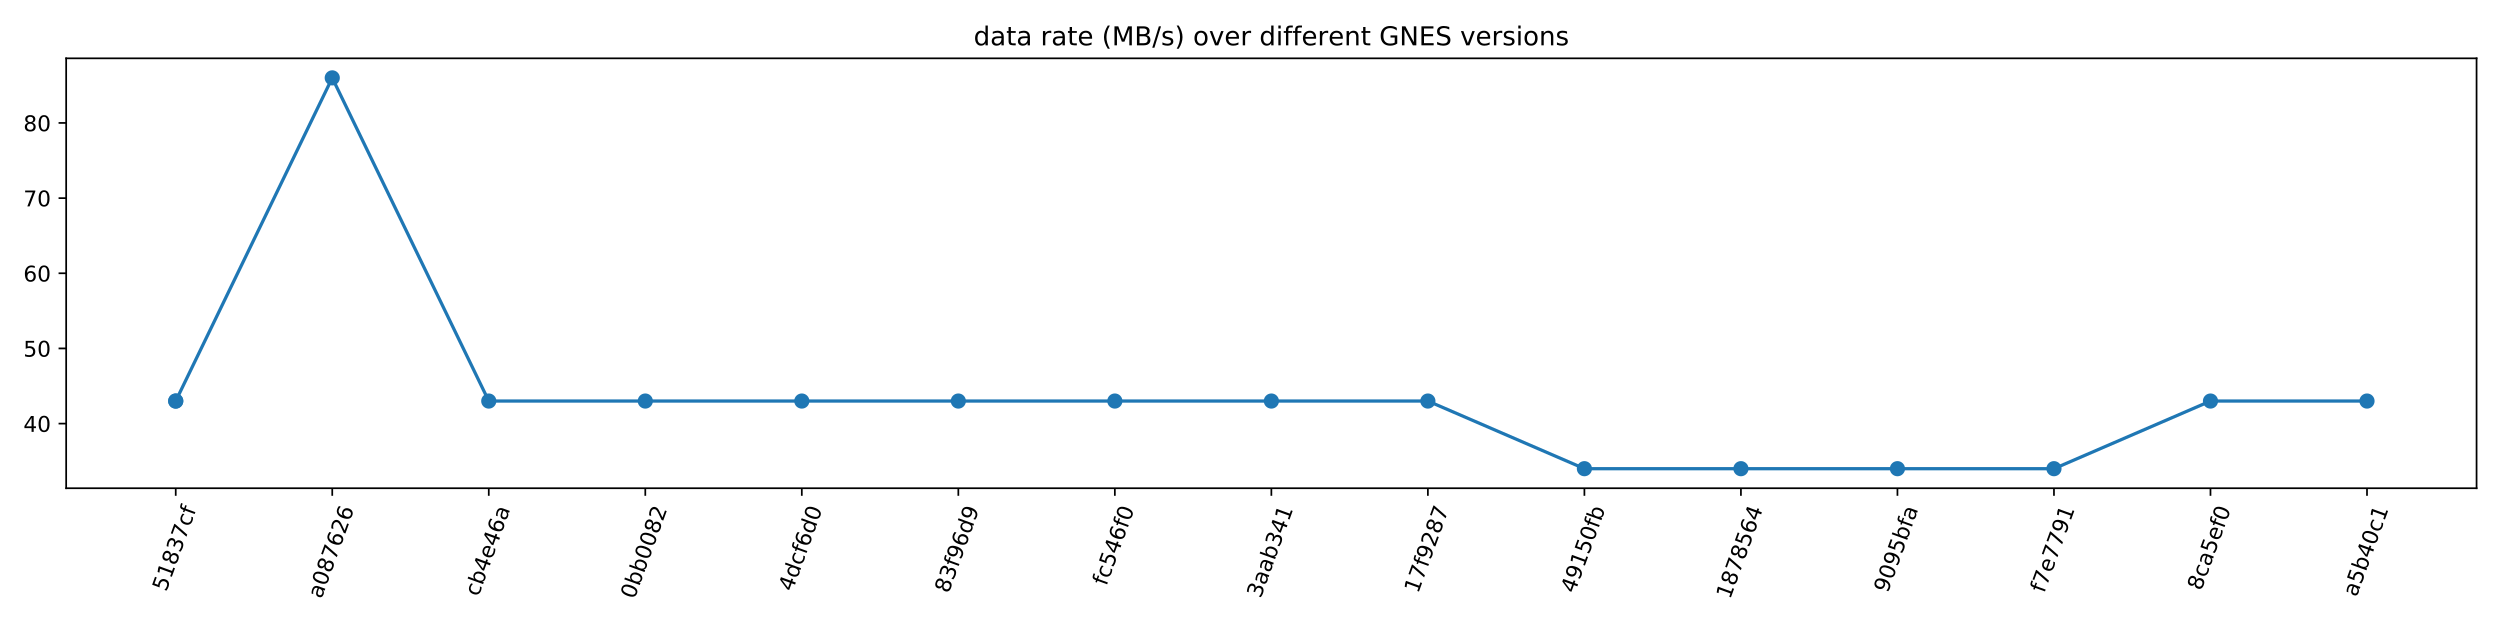
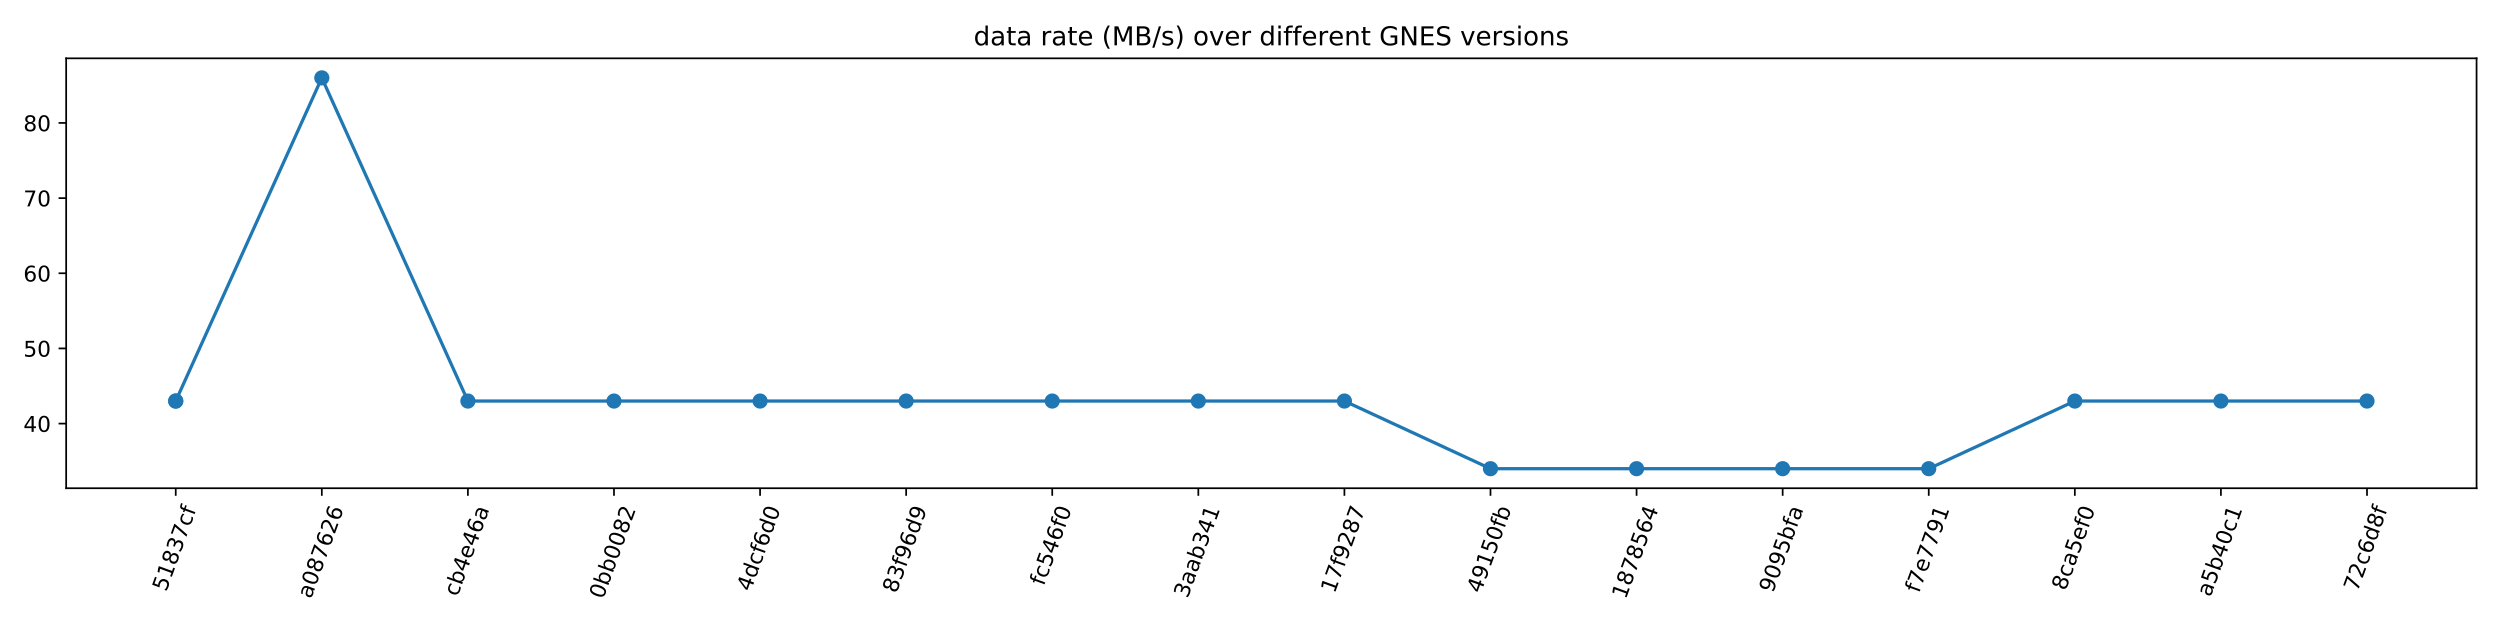
<svg xmlns="http://www.w3.org/2000/svg" xmlns:xlink="http://www.w3.org/1999/xlink" height="288pt" version="1.1" viewBox="0 0 1152 288" width="1152pt">
  <defs>
    <style type="text/css">
*{stroke-linecap:butt;stroke-linejoin:round;}
  </style>
  </defs>
  <g id="figure_1">
    <g id="patch_1">
      <path d="M 0 288  L 1152 288  L 1152 0  L 0 0  z " style="fill:#ffffff;" />
    </g>
    <g id="axes_1">
      <g id="patch_2">
        <path d="M 30.49 224.974  L 1141.2 224.974  L 1141.2 26.88  L 30.49 26.88  z " style="fill:#ffffff;" />
      </g>
      <g id="matplotlib.axis_1">
        <g id="xtick_1">
          <g id="line2d_1">
            <defs>
-               <path d="M 0 0  L 0 3.5  " id="m195bb16555" style="stroke:#000000;stroke-width:0.8;" />
-             </defs>
-             <g>
-               <use style="stroke:#000000;stroke-width:0.8;" x="80.977" xlink:href="#m195bb16555" y="224.974" />
+               <path d="M 0 0  L 0 3.5  " id="mb8c165f36a" style="stroke:#000000;stroke-width:0.8;" />
+             </defs>
+             <g>
+               <use style="stroke:#000000;stroke-width:0.8;" x="80.977" xlink:href="#mb8c165f36a" y="224.974" />
            </g>
          </g>
          <g id="text_1">
            <defs>
              <path d="M 10.797 72.906  L 49.516 72.906  L 49.516 64.594  L 19.828 64.594  L 19.828 46.734  Q 21.969 47.469 24.109 47.828  Q 26.266 48.188 28.422 48.188  Q 40.625 48.188 47.75 41.5  Q 54.891 34.812 54.891 23.391  Q 54.891 11.625 47.562 5.094  Q 40.234 -1.422 26.906 -1.422  Q 22.312 -1.422 17.547 -0.641  Q 12.797 0.141 7.719 1.703  L 7.719 11.625  Q 12.109 9.234 16.797 8.062  Q 21.484 6.891 26.703 6.891  Q 35.156 6.891 40.078 11.328  Q 45.016 15.766 45.016 23.391  Q 45.016 31 40.078 35.438  Q 35.156 39.891 26.703 39.891  Q 22.75 39.891 18.812 39.016  Q 14.891 38.141 10.797 36.281  z " id="DejaVuSans-53" />
              <path d="M 12.406 8.297  L 28.516 8.297  L 28.516 63.922  L 10.984 60.406  L 10.984 69.391  L 28.422 72.906  L 38.281 72.906  L 38.281 8.297  L 54.391 8.297  L 54.391 0  L 12.406 0  z " id="DejaVuSans-49" />
              <path d="M 31.781 34.625  Q 24.75 34.625 20.719 30.859  Q 16.703 27.094 16.703 20.516  Q 16.703 13.922 20.719 10.156  Q 24.75 6.391 31.781 6.391  Q 38.812 6.391 42.859 10.172  Q 46.922 13.969 46.922 20.516  Q 46.922 27.094 42.891 30.859  Q 38.875 34.625 31.781 34.625  z M 21.922 38.812  Q 15.578 40.375 12.031 44.719  Q 8.5 49.078 8.5 55.328  Q 8.5 64.062 14.719 69.141  Q 20.953 74.219 31.781 74.219  Q 42.672 74.219 48.875 69.141  Q 55.078 64.062 55.078 55.328  Q 55.078 49.078 51.531 44.719  Q 48 40.375 41.703 38.812  Q 48.828 37.156 52.797 32.312  Q 56.781 27.484 56.781 20.516  Q 56.781 9.906 50.312 4.234  Q 43.844 -1.422 31.781 -1.422  Q 19.734 -1.422 13.25 4.234  Q 6.781 9.906 6.781 20.516  Q 6.781 27.484 10.781 32.312  Q 14.797 37.156 21.922 38.812  z M 18.312 54.391  Q 18.312 48.734 21.844 45.562  Q 25.391 42.391 31.781 42.391  Q 38.141 42.391 41.719 45.562  Q 45.312 48.734 45.312 54.391  Q 45.312 60.062 41.719 63.234  Q 38.141 66.406 31.781 66.406  Q 25.391 66.406 21.844 63.234  Q 18.312 60.062 18.312 54.391  z " id="DejaVuSans-56" />
              <path d="M 40.578 39.312  Q 47.656 37.797 51.625 33  Q 55.609 28.219 55.609 21.188  Q 55.609 10.406 48.188 4.484  Q 40.766 -1.422 27.094 -1.422  Q 22.516 -1.422 17.656 -0.516  Q 12.797 0.391 7.625 2.203  L 7.625 11.719  Q 11.719 9.328 16.594 8.109  Q 21.484 6.891 26.812 6.891  Q 36.078 6.891 40.938 10.547  Q 45.797 14.203 45.797 21.188  Q 45.797 27.641 41.281 31.266  Q 36.766 34.906 28.719 34.906  L 20.219 34.906  L 20.219 43.016  L 29.109 43.016  Q 36.375 43.016 40.234 45.922  Q 44.094 48.828 44.094 54.297  Q 44.094 59.906 40.109 62.906  Q 36.141 65.922 28.719 65.922  Q 24.656 65.922 20.016 65.031  Q 15.375 64.156 9.812 62.312  L 9.812 71.094  Q 15.438 72.656 20.344 73.438  Q 25.25 74.219 29.594 74.219  Q 40.828 74.219 47.359 69.109  Q 53.906 64.016 53.906 55.328  Q 53.906 49.266 50.438 45.094  Q 46.969 40.922 40.578 39.312  z " id="DejaVuSans-51" />
              <path d="M 8.203 72.906  L 55.078 72.906  L 55.078 68.703  L 28.609 0  L 18.312 0  L 43.219 64.594  L 8.203 64.594  z " id="DejaVuSans-55" />
              <path d="M 48.781 52.594  L 48.781 44.188  Q 44.969 46.297 41.141 47.344  Q 37.312 48.391 33.406 48.391  Q 24.656 48.391 19.812 42.844  Q 14.984 37.312 14.984 27.297  Q 14.984 17.281 19.812 11.734  Q 24.656 6.203 33.406 6.203  Q 37.312 6.203 41.141 7.25  Q 44.969 8.297 48.781 10.406  L 48.781 2.094  Q 45.016 0.344 40.984 -0.531  Q 36.969 -1.422 32.422 -1.422  Q 20.062 -1.422 12.781 6.344  Q 5.516 14.109 5.516 27.297  Q 5.516 40.672 12.859 48.328  Q 20.219 56 33.016 56  Q 37.156 56 41.109 55.141  Q 45.062 54.297 48.781 52.594  z " id="DejaVuSans-99" />
              <path d="M 37.109 75.984  L 37.109 68.5  L 28.516 68.5  Q 23.688 68.5 21.797 66.547  Q 19.922 64.594 19.922 59.516  L 19.922 54.688  L 34.719 54.688  L 34.719 47.703  L 19.922 47.703  L 19.922 0  L 10.891 0  L 10.891 47.703  L 2.297 47.703  L 2.297 54.688  L 10.891 54.688  L 10.891 58.5  Q 10.891 67.625 15.141 71.797  Q 19.391 75.984 28.609 75.984  z " id="DejaVuSans-102" />
            </defs>
            <g transform="translate(76.58723 272.9413)rotate(-70)scale(0.1 -0.1)">
              <use xlink:href="#DejaVuSans-53" />
              <use x="63.623" xlink:href="#DejaVuSans-49" />
              <use x="127.246" xlink:href="#DejaVuSans-56" />
              <use x="190.869" xlink:href="#DejaVuSans-51" />
              <use x="254.492" xlink:href="#DejaVuSans-55" />
              <use x="318.115" xlink:href="#DejaVuSans-99" />
              <use x="373.096" xlink:href="#DejaVuSans-102" />
            </g>
          </g>
        </g>
        <g id="xtick_2">
          <g id="line2d_2">
            <g>
-               <use style="stroke:#000000;stroke-width:0.8;" x="153.101" xlink:href="#m195bb16555" y="224.974" />
+               <use style="stroke:#000000;stroke-width:0.8;" x="148.293" xlink:href="#mb8c165f36a" y="224.974" />
            </g>
          </g>
          <g id="text_2">
            <defs>
              <path d="M 34.281 27.484  Q 23.391 27.484 19.188 25  Q 14.984 22.516 14.984 16.5  Q 14.984 11.719 18.141 8.906  Q 21.297 6.109 26.703 6.109  Q 34.188 6.109 38.703 11.406  Q 43.219 16.703 43.219 25.484  L 43.219 27.484  z M 52.203 31.203  L 52.203 0  L 43.219 0  L 43.219 8.297  Q 40.141 3.328 35.547 0.953  Q 30.953 -1.422 24.312 -1.422  Q 15.922 -1.422 10.953 3.297  Q 6 8.016 6 15.922  Q 6 25.141 12.172 29.828  Q 18.359 34.516 30.609 34.516  L 43.219 34.516  L 43.219 35.406  Q 43.219 41.609 39.141 45  Q 35.062 48.391 27.688 48.391  Q 23 48.391 18.547 47.266  Q 14.109 46.141 10.016 43.891  L 10.016 52.203  Q 14.938 54.109 19.578 55.047  Q 24.219 56 28.609 56  Q 40.484 56 46.344 49.844  Q 52.203 43.703 52.203 31.203  z " id="DejaVuSans-97" />
              <path d="M 31.781 66.406  Q 24.172 66.406 20.328 58.906  Q 16.5 51.422 16.5 36.375  Q 16.5 21.391 20.328 13.891  Q 24.172 6.391 31.781 6.391  Q 39.453 6.391 43.281 13.891  Q 47.125 21.391 47.125 36.375  Q 47.125 51.422 43.281 58.906  Q 39.453 66.406 31.781 66.406  z M 31.781 74.219  Q 44.047 74.219 50.516 64.516  Q 56.984 54.828 56.984 36.375  Q 56.984 17.969 50.516 8.266  Q 44.047 -1.422 31.781 -1.422  Q 19.531 -1.422 13.062 8.266  Q 6.594 17.969 6.594 36.375  Q 6.594 54.828 13.062 64.516  Q 19.531 74.219 31.781 74.219  z " id="DejaVuSans-48" />
              <path d="M 33.016 40.375  Q 26.375 40.375 22.484 35.828  Q 18.609 31.297 18.609 23.391  Q 18.609 15.531 22.484 10.953  Q 26.375 6.391 33.016 6.391  Q 39.656 6.391 43.531 10.953  Q 47.406 15.531 47.406 23.391  Q 47.406 31.297 43.531 35.828  Q 39.656 40.375 33.016 40.375  z M 52.594 71.297  L 52.594 62.312  Q 48.875 64.062 45.094 64.984  Q 41.312 65.922 37.594 65.922  Q 27.828 65.922 22.672 59.328  Q 17.531 52.734 16.797 39.406  Q 19.672 43.656 24.016 45.922  Q 28.375 48.188 33.594 48.188  Q 44.578 48.188 50.953 41.516  Q 57.328 34.859 57.328 23.391  Q 57.328 12.156 50.688 5.359  Q 44.047 -1.422 33.016 -1.422  Q 20.359 -1.422 13.672 8.266  Q 6.984 17.969 6.984 36.375  Q 6.984 53.656 15.188 63.938  Q 23.391 74.219 37.203 74.219  Q 40.922 74.219 44.703 73.484  Q 48.484 72.75 52.594 71.297  z " id="DejaVuSans-54" />
              <path d="M 19.188 8.297  L 53.609 8.297  L 53.609 0  L 7.328 0  L 7.328 8.297  Q 12.938 14.109 22.625 23.891  Q 32.328 33.688 34.812 36.531  Q 39.547 41.844 41.422 45.531  Q 43.312 49.219 43.312 52.781  Q 43.312 58.594 39.234 62.25  Q 35.156 65.922 28.609 65.922  Q 23.969 65.922 18.812 64.312  Q 13.672 62.703 7.812 59.422  L 7.812 69.391  Q 13.766 71.781 18.938 73  Q 24.125 74.219 28.422 74.219  Q 39.75 74.219 46.484 68.547  Q 53.219 62.891 53.219 53.422  Q 53.219 48.922 51.531 44.891  Q 49.859 40.875 45.406 35.406  Q 44.188 33.984 37.641 27.219  Q 31.109 20.453 19.188 8.297  z " id="DejaVuSans-50" />
            </defs>
-             <g transform="translate(148.1175 276.2038)rotate(-70)scale(0.1 -0.1)">
+             <g transform="translate(143.3093 276.2038)rotate(-70)scale(0.1 -0.1)">
              <use xlink:href="#DejaVuSans-97" />
              <use x="61.279" xlink:href="#DejaVuSans-48" />
              <use x="124.902" xlink:href="#DejaVuSans-56" />
              <use x="188.525" xlink:href="#DejaVuSans-55" />
              <use x="252.148" xlink:href="#DejaVuSans-54" />
              <use x="315.771" xlink:href="#DejaVuSans-50" />
              <use x="379.395" xlink:href="#DejaVuSans-54" />
            </g>
          </g>
        </g>
        <g id="xtick_3">
          <g id="line2d_3">
            <g>
-               <use style="stroke:#000000;stroke-width:0.8;" x="225.225" xlink:href="#m195bb16555" y="224.974" />
+               <use style="stroke:#000000;stroke-width:0.8;" x="215.608" xlink:href="#mb8c165f36a" y="224.974" />
            </g>
          </g>
          <g id="text_3">
            <defs>
              <path d="M 48.688 27.297  Q 48.688 37.203 44.609 42.844  Q 40.531 48.484 33.406 48.484  Q 26.266 48.484 22.188 42.844  Q 18.109 37.203 18.109 27.297  Q 18.109 17.391 22.188 11.75  Q 26.266 6.109 33.406 6.109  Q 40.531 6.109 44.609 11.75  Q 48.688 17.391 48.688 27.297  z M 18.109 46.391  Q 20.953 51.266 25.266 53.625  Q 29.594 56 35.594 56  Q 45.562 56 51.781 48.094  Q 58.016 40.188 58.016 27.297  Q 58.016 14.406 51.781 6.484  Q 45.562 -1.422 35.594 -1.422  Q 29.594 -1.422 25.266 0.953  Q 20.953 3.328 18.109 8.203  L 18.109 0  L 9.078 0  L 9.078 75.984  L 18.109 75.984  z " id="DejaVuSans-98" />
              <path d="M 37.797 64.312  L 12.891 25.391  L 37.797 25.391  z M 35.203 72.906  L 47.609 72.906  L 47.609 25.391  L 58.016 25.391  L 58.016 17.188  L 47.609 17.188  L 47.609 0  L 37.797 0  L 37.797 17.188  L 4.891 17.188  L 4.891 26.703  z " id="DejaVuSans-52" />
              <path d="M 56.203 29.594  L 56.203 25.203  L 14.891 25.203  Q 15.484 15.922 20.484 11.062  Q 25.484 6.203 34.422 6.203  Q 39.594 6.203 44.453 7.469  Q 49.312 8.734 54.109 11.281  L 54.109 2.781  Q 49.266 0.734 44.188 -0.344  Q 39.109 -1.422 33.891 -1.422  Q 20.797 -1.422 13.156 6.188  Q 5.516 13.812 5.516 26.812  Q 5.516 40.234 12.766 48.109  Q 20.016 56 32.328 56  Q 43.359 56 49.781 48.891  Q 56.203 41.797 56.203 29.594  z M 47.219 32.234  Q 47.125 39.594 43.094 43.984  Q 39.062 48.391 32.422 48.391  Q 24.906 48.391 20.391 44.141  Q 15.875 39.891 15.188 32.172  z " id="DejaVuSans-101" />
            </defs>
-             <g transform="translate(220.4275 275.1819)rotate(-70)scale(0.1 -0.1)">
+             <g transform="translate(210.811 275.1819)rotate(-70)scale(0.1 -0.1)">
              <use xlink:href="#DejaVuSans-99" />
              <use x="54.98" xlink:href="#DejaVuSans-98" />
              <use x="118.457" xlink:href="#DejaVuSans-52" />
              <use x="182.08" xlink:href="#DejaVuSans-101" />
              <use x="243.604" xlink:href="#DejaVuSans-52" />
              <use x="307.227" xlink:href="#DejaVuSans-54" />
              <use x="370.85" xlink:href="#DejaVuSans-97" />
            </g>
          </g>
        </g>
        <g id="xtick_4">
          <g id="line2d_4">
            <g>
-               <use style="stroke:#000000;stroke-width:0.8;" x="297.349" xlink:href="#m195bb16555" y="224.974" />
+               <use style="stroke:#000000;stroke-width:0.8;" x="282.924" xlink:href="#mb8c165f36a" y="224.974" />
            </g>
          </g>
          <g id="text_4">
-             <g transform="translate(292.3303 276.3977)rotate(-70)scale(0.1 -0.1)">
+             <g transform="translate(277.9055 276.3977)rotate(-70)scale(0.1 -0.1)">
              <use xlink:href="#DejaVuSans-48" />
              <use x="63.623" xlink:href="#DejaVuSans-98" />
              <use x="127.1" xlink:href="#DejaVuSans-98" />
              <use x="190.576" xlink:href="#DejaVuSans-48" />
              <use x="254.199" xlink:href="#DejaVuSans-48" />
              <use x="317.822" xlink:href="#DejaVuSans-56" />
              <use x="381.445" xlink:href="#DejaVuSans-50" />
            </g>
          </g>
        </g>
        <g id="xtick_5">
          <g id="line2d_5">
            <g>
-               <use style="stroke:#000000;stroke-width:0.8;" x="369.473" xlink:href="#m195bb16555" y="224.974" />
+               <use style="stroke:#000000;stroke-width:0.8;" x="350.24" xlink:href="#mb8c165f36a" y="224.974" />
            </g>
          </g>
          <g id="text_5">
            <defs>
              <path d="M 45.406 46.391  L 45.406 75.984  L 54.391 75.984  L 54.391 0  L 45.406 0  L 45.406 8.203  Q 42.578 3.328 38.25 0.953  Q 33.938 -1.422 27.875 -1.422  Q 17.969 -1.422 11.734 6.484  Q 5.516 14.406 5.516 27.297  Q 5.516 40.188 11.734 48.094  Q 17.969 56 27.875 56  Q 33.938 56 38.25 53.625  Q 42.578 51.266 45.406 46.391  z M 14.797 27.297  Q 14.797 17.391 18.875 11.75  Q 22.953 6.109 30.078 6.109  Q 37.203 6.109 41.297 11.75  Q 45.406 17.391 45.406 27.297  Q 45.406 37.203 41.297 42.844  Q 37.203 48.484 30.078 48.484  Q 22.953 48.484 18.875 42.844  Q 14.797 37.203 14.797 27.297  z " id="DejaVuSans-100" />
            </defs>
-             <g transform="translate(365.0881 272.9149)rotate(-70)scale(0.1 -0.1)">
+             <g transform="translate(345.8551 272.9149)rotate(-70)scale(0.1 -0.1)">
              <use xlink:href="#DejaVuSans-52" />
              <use x="63.623" xlink:href="#DejaVuSans-100" />
              <use x="127.1" xlink:href="#DejaVuSans-99" />
              <use x="182.08" xlink:href="#DejaVuSans-102" />
              <use x="217.285" xlink:href="#DejaVuSans-54" />
              <use x="280.908" xlink:href="#DejaVuSans-100" />
              <use x="344.385" xlink:href="#DejaVuSans-48" />
            </g>
          </g>
        </g>
        <g id="xtick_6">
          <g id="line2d_6">
            <g>
-               <use style="stroke:#000000;stroke-width:0.8;" x="441.597" xlink:href="#m195bb16555" y="224.974" />
+               <use style="stroke:#000000;stroke-width:0.8;" x="417.556" xlink:href="#mb8c165f36a" y="224.974" />
            </g>
          </g>
          <g id="text_6">
            <defs>
              <path d="M 10.984 1.516  L 10.984 10.5  Q 14.703 8.734 18.5 7.812  Q 22.312 6.891 25.984 6.891  Q 35.75 6.891 40.891 13.453  Q 46.047 20.016 46.781 33.406  Q 43.953 29.203 39.594 26.953  Q 35.25 24.703 29.984 24.703  Q 19.047 24.703 12.672 31.312  Q 6.297 37.938 6.297 49.422  Q 6.297 60.641 12.938 67.422  Q 19.578 74.219 30.609 74.219  Q 43.266 74.219 49.922 64.516  Q 56.594 54.828 56.594 36.375  Q 56.594 19.141 48.406 8.859  Q 40.234 -1.422 26.422 -1.422  Q 22.703 -1.422 18.891 -0.688  Q 15.094 0.047 10.984 1.516  z M 30.609 32.422  Q 37.25 32.422 41.125 36.953  Q 45.016 41.5 45.016 49.422  Q 45.016 57.281 41.125 61.844  Q 37.25 66.406 30.609 66.406  Q 23.969 66.406 20.094 61.844  Q 16.219 57.281 16.219 49.422  Q 16.219 41.5 20.094 36.953  Q 23.969 32.422 30.609 32.422  z " id="DejaVuSans-57" />
            </defs>
-             <g transform="translate(437.062 273.7401)rotate(-70)scale(0.1 -0.1)">
+             <g transform="translate(413.0207 273.7401)rotate(-70)scale(0.1 -0.1)">
              <use xlink:href="#DejaVuSans-56" />
              <use x="63.623" xlink:href="#DejaVuSans-51" />
              <use x="127.246" xlink:href="#DejaVuSans-102" />
              <use x="162.451" xlink:href="#DejaVuSans-57" />
              <use x="226.074" xlink:href="#DejaVuSans-54" />
              <use x="289.697" xlink:href="#DejaVuSans-100" />
              <use x="353.174" xlink:href="#DejaVuSans-57" />
            </g>
          </g>
        </g>
        <g id="xtick_7">
          <g id="line2d_7">
            <g>
-               <use style="stroke:#000000;stroke-width:0.8;" x="513.721" xlink:href="#m195bb16555" y="224.974" />
+               <use style="stroke:#000000;stroke-width:0.8;" x="484.871" xlink:href="#mb8c165f36a" y="224.974" />
            </g>
          </g>
          <g id="text_7">
-             <g transform="translate(509.8174 270.2706)rotate(-70)scale(0.1 -0.1)">
+             <g transform="translate(480.9678 270.2706)rotate(-70)scale(0.1 -0.1)">
              <use xlink:href="#DejaVuSans-102" />
              <use x="35.205" xlink:href="#DejaVuSans-99" />
              <use x="90.186" xlink:href="#DejaVuSans-53" />
              <use x="153.809" xlink:href="#DejaVuSans-52" />
              <use x="217.432" xlink:href="#DejaVuSans-54" />
              <use x="281.055" xlink:href="#DejaVuSans-102" />
              <use x="316.26" xlink:href="#DejaVuSans-48" />
            </g>
          </g>
        </g>
        <g id="xtick_8">
          <g id="line2d_8">
            <g>
-               <use style="stroke:#000000;stroke-width:0.8;" x="585.845" xlink:href="#m195bb16555" y="224.974" />
+               <use style="stroke:#000000;stroke-width:0.8;" x="552.187" xlink:href="#mb8c165f36a" y="224.974" />
            </g>
          </g>
          <g id="text_8">
-             <g transform="translate(580.9042 275.9704)rotate(-70)scale(0.1 -0.1)">
+             <g transform="translate(547.2463 275.9704)rotate(-70)scale(0.1 -0.1)">
              <use xlink:href="#DejaVuSans-51" />
              <use x="63.623" xlink:href="#DejaVuSans-97" />
              <use x="124.902" xlink:href="#DejaVuSans-97" />
              <use x="186.182" xlink:href="#DejaVuSans-98" />
              <use x="249.658" xlink:href="#DejaVuSans-51" />
              <use x="313.281" xlink:href="#DejaVuSans-52" />
              <use x="376.904" xlink:href="#DejaVuSans-49" />
            </g>
          </g>
        </g>
        <g id="xtick_9">
          <g id="line2d_9">
            <g>
-               <use style="stroke:#000000;stroke-width:0.8;" x="657.969" xlink:href="#m195bb16555" y="224.974" />
+               <use style="stroke:#000000;stroke-width:0.8;" x="619.503" xlink:href="#mb8c165f36a" y="224.974" />
            </g>
          </g>
          <g id="text_9">
-             <g transform="translate(653.4317 273.7533)rotate(-70)scale(0.1 -0.1)">
+             <g transform="translate(614.9655 273.7533)rotate(-70)scale(0.1 -0.1)">
              <use xlink:href="#DejaVuSans-49" />
              <use x="63.623" xlink:href="#DejaVuSans-55" />
              <use x="127.246" xlink:href="#DejaVuSans-102" />
              <use x="162.451" xlink:href="#DejaVuSans-57" />
              <use x="226.074" xlink:href="#DejaVuSans-50" />
              <use x="289.697" xlink:href="#DejaVuSans-56" />
              <use x="353.32" xlink:href="#DejaVuSans-55" />
            </g>
          </g>
        </g>
        <g id="xtick_10">
          <g id="line2d_10">
            <g>
-               <use style="stroke:#000000;stroke-width:0.8;" x="730.093" xlink:href="#m195bb16555" y="224.974" />
+               <use style="stroke:#000000;stroke-width:0.8;" x="686.819" xlink:href="#mb8c165f36a" y="224.974" />
            </g>
          </g>
          <g id="text_10">
-             <g transform="translate(725.5581 273.7401)rotate(-70)scale(0.1 -0.1)">
+             <g transform="translate(682.2837 273.7401)rotate(-70)scale(0.1 -0.1)">
              <use xlink:href="#DejaVuSans-52" />
              <use x="63.623" xlink:href="#DejaVuSans-57" />
              <use x="127.246" xlink:href="#DejaVuSans-49" />
              <use x="190.869" xlink:href="#DejaVuSans-53" />
              <use x="254.492" xlink:href="#DejaVuSans-48" />
              <use x="318.115" xlink:href="#DejaVuSans-102" />
              <use x="353.32" xlink:href="#DejaVuSans-98" />
            </g>
          </g>
        </g>
        <g id="xtick_11">
          <g id="line2d_11">
            <g>
-               <use style="stroke:#000000;stroke-width:0.8;" x="802.217" xlink:href="#m195bb16555" y="224.974" />
+               <use style="stroke:#000000;stroke-width:0.8;" x="754.134" xlink:href="#mb8c165f36a" y="224.974" />
            </g>
          </g>
          <g id="text_11">
-             <g transform="translate(797.1937 276.4241)rotate(-70)scale(0.1 -0.1)">
+             <g transform="translate(749.111 276.4241)rotate(-70)scale(0.1 -0.1)">
              <use xlink:href="#DejaVuSans-49" />
              <use x="63.623" xlink:href="#DejaVuSans-56" />
              <use x="127.246" xlink:href="#DejaVuSans-55" />
              <use x="190.869" xlink:href="#DejaVuSans-56" />
              <use x="254.492" xlink:href="#DejaVuSans-53" />
              <use x="318.115" xlink:href="#DejaVuSans-54" />
              <use x="381.738" xlink:href="#DejaVuSans-52" />
            </g>
          </g>
        </g>
        <g id="xtick_12">
          <g id="line2d_12">
            <g>
-               <use style="stroke:#000000;stroke-width:0.8;" x="874.341" xlink:href="#m195bb16555" y="224.974" />
+               <use style="stroke:#000000;stroke-width:0.8;" x="821.45" xlink:href="#mb8c165f36a" y="224.974" />
            </g>
          </g>
          <g id="text_12">
-             <g transform="translate(869.8462 273.5198)rotate(-70)scale(0.1 -0.1)">
+             <g transform="translate(816.9553 273.5198)rotate(-70)scale(0.1 -0.1)">
              <use xlink:href="#DejaVuSans-57" />
              <use x="63.623" xlink:href="#DejaVuSans-48" />
              <use x="127.246" xlink:href="#DejaVuSans-57" />
              <use x="190.869" xlink:href="#DejaVuSans-53" />
              <use x="254.492" xlink:href="#DejaVuSans-98" />
              <use x="317.969" xlink:href="#DejaVuSans-102" />
              <use x="353.174" xlink:href="#DejaVuSans-97" />
            </g>
          </g>
        </g>
        <g id="xtick_13">
          <g id="line2d_13">
            <g>
-               <use style="stroke:#000000;stroke-width:0.8;" x="946.465" xlink:href="#m195bb16555" y="224.974" />
+               <use style="stroke:#000000;stroke-width:0.8;" x="888.766" xlink:href="#mb8c165f36a" y="224.974" />
            </g>
          </g>
          <g id="text_13">
-             <g transform="translate(941.9636 273.5566)rotate(-70)scale(0.1 -0.1)">
+             <g transform="translate(884.2644 273.5566)rotate(-70)scale(0.1 -0.1)">
              <use xlink:href="#DejaVuSans-102" />
              <use x="35.205" xlink:href="#DejaVuSans-55" />
              <use x="98.828" xlink:href="#DejaVuSans-101" />
              <use x="160.352" xlink:href="#DejaVuSans-55" />
              <use x="223.975" xlink:href="#DejaVuSans-55" />
              <use x="287.598" xlink:href="#DejaVuSans-57" />
              <use x="351.221" xlink:href="#DejaVuSans-49" />
            </g>
          </g>
        </g>
        <g id="xtick_14">
          <g id="line2d_14">
            <g>
-               <use style="stroke:#000000;stroke-width:0.8;" x="1018.589" xlink:href="#m195bb16555" y="224.974" />
+               <use style="stroke:#000000;stroke-width:0.8;" x="956.082" xlink:href="#mb8c165f36a" y="224.974" />
            </g>
          </g>
          <g id="text_14">
-             <g transform="translate(1014.275 272.5244)rotate(-70)scale(0.1 -0.1)">
+             <g transform="translate(951.768 272.5244)rotate(-70)scale(0.1 -0.1)">
              <use xlink:href="#DejaVuSans-56" />
              <use x="63.623" xlink:href="#DejaVuSans-99" />
              <use x="118.604" xlink:href="#DejaVuSans-97" />
              <use x="179.883" xlink:href="#DejaVuSans-53" />
              <use x="243.506" xlink:href="#DejaVuSans-101" />
              <use x="305.029" xlink:href="#DejaVuSans-102" />
              <use x="340.234" xlink:href="#DejaVuSans-48" />
            </g>
          </g>
        </g>
        <g id="xtick_15">
          <g id="line2d_15">
            <g>
-               <use style="stroke:#000000;stroke-width:0.8;" x="1090.713" xlink:href="#m195bb16555" y="224.974" />
+               <use style="stroke:#000000;stroke-width:0.8;" x="1023.397" xlink:href="#mb8c165f36a" y="224.974" />
            </g>
          </g>
          <g id="text_15">
-             <g transform="translate(1085.88 275.3787)rotate(-70)scale(0.1 -0.1)">
+             <g transform="translate(1018.564 275.3787)rotate(-70)scale(0.1 -0.1)">
              <use xlink:href="#DejaVuSans-97" />
              <use x="61.279" xlink:href="#DejaVuSans-53" />
              <use x="124.902" xlink:href="#DejaVuSans-98" />
              <use x="188.379" xlink:href="#DejaVuSans-52" />
              <use x="252.002" xlink:href="#DejaVuSans-48" />
              <use x="315.625" xlink:href="#DejaVuSans-99" />
              <use x="370.605" xlink:href="#DejaVuSans-49" />
            </g>
          </g>
        </g>
+         <g id="xtick_16">
+           <g id="line2d_16">
+             <g>
+               <use style="stroke:#000000;stroke-width:0.8;" x="1090.713" xlink:href="#mb8c165f36a" y="224.974" />
+             </g>
+           </g>
+           <g id="text_16">
+             <g transform="translate(1086.326 272.9281)rotate(-70)scale(0.1 -0.1)">
+               <use xlink:href="#DejaVuSans-55" />
+               <use x="63.623" xlink:href="#DejaVuSans-50" />
+               <use x="127.246" xlink:href="#DejaVuSans-99" />
+               <use x="182.227" xlink:href="#DejaVuSans-54" />
+               <use x="245.85" xlink:href="#DejaVuSans-100" />
+               <use x="309.326" xlink:href="#DejaVuSans-56" />
+               <use x="372.949" xlink:href="#DejaVuSans-102" />
+             </g>
+           </g>
+         </g>
      </g>
      <g id="matplotlib.axis_2">
        <g id="ytick_1">
-           <g id="line2d_16">
-             <defs>
-               <path d="M 0 0  L -3.5 0  " id="m4f6f0dabd1" style="stroke:#000000;stroke-width:0.8;" />
-             </defs>
-             <g>
-               <use style="stroke:#000000;stroke-width:0.8;" x="30.49" xlink:href="#m4f6f0dabd1" y="195.19" />
-             </g>
-           </g>
-           <g id="text_16">
+           <g id="line2d_17">
+             <defs>
+               <path d="M 0 0  L -3.5 0  " id="md3630e38bb" style="stroke:#000000;stroke-width:0.8;" />
+             </defs>
+             <g>
+               <use style="stroke:#000000;stroke-width:0.8;" x="30.49" xlink:href="#md3630e38bb" y="195.19" />
+             </g>
+           </g>
+           <g id="text_17">
            <g transform="translate(10.765 198.9896)scale(0.1 -0.1)">
              <use xlink:href="#DejaVuSans-52" />
              <use x="63.623" xlink:href="#DejaVuSans-48" />
            </g>
          </g>
        </g>
        <g id="ytick_2">
-           <g id="line2d_17">
-             <g>
-               <use style="stroke:#000000;stroke-width:0.8;" x="30.49" xlink:href="#m4f6f0dabd1" y="160.559" />
-             </g>
-           </g>
-           <g id="text_17">
+           <g id="line2d_18">
+             <g>
+               <use style="stroke:#000000;stroke-width:0.8;" x="30.49" xlink:href="#md3630e38bb" y="160.559" />
+             </g>
+           </g>
+           <g id="text_18">
            <g transform="translate(10.765 164.3578)scale(0.1 -0.1)">
              <use xlink:href="#DejaVuSans-53" />
              <use x="63.623" xlink:href="#DejaVuSans-48" />
            </g>
          </g>
        </g>
        <g id="ytick_3">
-           <g id="line2d_18">
-             <g>
-               <use style="stroke:#000000;stroke-width:0.8;" x="30.49" xlink:href="#m4f6f0dabd1" y="125.927" />
-             </g>
-           </g>
-           <g id="text_18">
+           <g id="line2d_19">
+             <g>
+               <use style="stroke:#000000;stroke-width:0.8;" x="30.49" xlink:href="#md3630e38bb" y="125.927" />
+             </g>
+           </g>
+           <g id="text_19">
            <g transform="translate(10.765 129.7261)scale(0.1 -0.1)">
              <use xlink:href="#DejaVuSans-54" />
              <use x="63.623" xlink:href="#DejaVuSans-48" />
            </g>
          </g>
        </g>
        <g id="ytick_4">
-           <g id="line2d_19">
-             <g>
-               <use style="stroke:#000000;stroke-width:0.8;" x="30.49" xlink:href="#m4f6f0dabd1" y="91.295" />
-             </g>
-           </g>
-           <g id="text_19">
+           <g id="line2d_20">
+             <g>
+               <use style="stroke:#000000;stroke-width:0.8;" x="30.49" xlink:href="#md3630e38bb" y="91.295" />
+             </g>
+           </g>
+           <g id="text_20">
            <g transform="translate(10.765 95.0943)scale(0.1 -0.1)">
              <use xlink:href="#DejaVuSans-55" />
              <use x="63.623" xlink:href="#DejaVuSans-48" />
            </g>
          </g>
        </g>
        <g id="ytick_5">
-           <g id="line2d_20">
-             <g>
-               <use style="stroke:#000000;stroke-width:0.8;" x="30.49" xlink:href="#m4f6f0dabd1" y="56.663" />
-             </g>
-           </g>
-           <g id="text_20">
+           <g id="line2d_21">
+             <g>
+               <use style="stroke:#000000;stroke-width:0.8;" x="30.49" xlink:href="#md3630e38bb" y="56.663" />
+             </g>
+           </g>
+           <g id="text_21">
            <g transform="translate(10.765 60.46254)scale(0.1 -0.1)">
              <use xlink:href="#DejaVuSans-56" />
              <use x="63.623" xlink:href="#DejaVuSans-48" />
            </g>
          </g>
        </g>
      </g>
-       <g id="line2d_21">
-         <path clip-path="url(#pb02638c5ac)" d="M 80.977 184.801  L 80.977 184.801  L 153.101 35.884  L 225.225 184.801  L 297.349 184.801  L 369.473 184.801  L 441.597 184.801  L 513.721 184.801  L 585.845 184.801  L 657.969 184.801  L 730.093 215.969  L 802.217 215.969  L 874.341 215.969  L 946.465 215.969  L 1018.589 184.801  L 1090.713 184.801  " style="fill:none;stroke:#1f77b4;stroke-linecap:square;stroke-width:1.5;" />
+       <g id="line2d_22">
+         <path clip-path="url(#p759209af3e)" d="M 80.977 184.801  L 80.977 184.801  L 148.293 35.884  L 215.608 184.801  L 282.924 184.801  L 350.24 184.801  L 417.556 184.801  L 484.871 184.801  L 552.187 184.801  L 619.503 184.801  L 686.819 215.969  L 754.134 215.969  L 821.45 215.969  L 888.766 215.969  L 956.082 184.801  L 1023.397 184.801  L 1090.713 184.801  " style="fill:none;stroke:#1f77b4;stroke-linecap:square;stroke-width:1.5;" />
        <defs>
-           <path d="M 0 3  C 0.796 3 1.559 2.684 2.121 2.121  C 2.684 1.559 3 0.796 3 0  C 3 -0.796 2.684 -1.559 2.121 -2.121  C 1.559 -2.684 0.796 -3 0 -3  C -0.796 -3 -1.559 -2.684 -2.121 -2.121  C -2.684 -1.559 -3 -0.796 -3 0  C -3 0.796 -2.684 1.559 -2.121 2.121  C -1.559 2.684 -0.796 3 0 3  z " id="m342e45280c" style="stroke:#1f77b4;" />
+           <path d="M 0 3  C 0.796 3 1.559 2.684 2.121 2.121  C 2.684 1.559 3 0.796 3 0  C 3 -0.796 2.684 -1.559 2.121 -2.121  C 1.559 -2.684 0.796 -3 0 -3  C -0.796 -3 -1.559 -2.684 -2.121 -2.121  C -2.684 -1.559 -3 -0.796 -3 0  C -3 0.796 -2.684 1.559 -2.121 2.121  C -1.559 2.684 -0.796 3 0 3  z " id="mef1fc99cb2" style="stroke:#1f77b4;" />
        </defs>
-         <g clip-path="url(#pb02638c5ac)">
-           <use style="fill:#1f77b4;stroke:#1f77b4;" x="80.977" xlink:href="#m342e45280c" y="184.801" />
-           <use style="fill:#1f77b4;stroke:#1f77b4;" x="80.977" xlink:href="#m342e45280c" y="184.801" />
-           <use style="fill:#1f77b4;stroke:#1f77b4;" x="153.101" xlink:href="#m342e45280c" y="35.884" />
-           <use style="fill:#1f77b4;stroke:#1f77b4;" x="225.225" xlink:href="#m342e45280c" y="184.801" />
-           <use style="fill:#1f77b4;stroke:#1f77b4;" x="297.349" xlink:href="#m342e45280c" y="184.801" />
-           <use style="fill:#1f77b4;stroke:#1f77b4;" x="369.473" xlink:href="#m342e45280c" y="184.801" />
-           <use style="fill:#1f77b4;stroke:#1f77b4;" x="441.597" xlink:href="#m342e45280c" y="184.801" />
-           <use style="fill:#1f77b4;stroke:#1f77b4;" x="513.721" xlink:href="#m342e45280c" y="184.801" />
-           <use style="fill:#1f77b4;stroke:#1f77b4;" x="585.845" xlink:href="#m342e45280c" y="184.801" />
-           <use style="fill:#1f77b4;stroke:#1f77b4;" x="657.969" xlink:href="#m342e45280c" y="184.801" />
-           <use style="fill:#1f77b4;stroke:#1f77b4;" x="730.093" xlink:href="#m342e45280c" y="215.969" />
-           <use style="fill:#1f77b4;stroke:#1f77b4;" x="802.217" xlink:href="#m342e45280c" y="215.969" />
-           <use style="fill:#1f77b4;stroke:#1f77b4;" x="874.341" xlink:href="#m342e45280c" y="215.969" />
-           <use style="fill:#1f77b4;stroke:#1f77b4;" x="946.465" xlink:href="#m342e45280c" y="215.969" />
-           <use style="fill:#1f77b4;stroke:#1f77b4;" x="1018.589" xlink:href="#m342e45280c" y="184.801" />
-           <use style="fill:#1f77b4;stroke:#1f77b4;" x="1090.713" xlink:href="#m342e45280c" y="184.801" />
+         <g clip-path="url(#p759209af3e)">
+           <use style="fill:#1f77b4;stroke:#1f77b4;" x="80.977" xlink:href="#mef1fc99cb2" y="184.801" />
+           <use style="fill:#1f77b4;stroke:#1f77b4;" x="80.977" xlink:href="#mef1fc99cb2" y="184.801" />
+           <use style="fill:#1f77b4;stroke:#1f77b4;" x="148.293" xlink:href="#mef1fc99cb2" y="35.884" />
+           <use style="fill:#1f77b4;stroke:#1f77b4;" x="215.608" xlink:href="#mef1fc99cb2" y="184.801" />
+           <use style="fill:#1f77b4;stroke:#1f77b4;" x="282.924" xlink:href="#mef1fc99cb2" y="184.801" />
+           <use style="fill:#1f77b4;stroke:#1f77b4;" x="350.24" xlink:href="#mef1fc99cb2" y="184.801" />
+           <use style="fill:#1f77b4;stroke:#1f77b4;" x="417.556" xlink:href="#mef1fc99cb2" y="184.801" />
+           <use style="fill:#1f77b4;stroke:#1f77b4;" x="484.871" xlink:href="#mef1fc99cb2" y="184.801" />
+           <use style="fill:#1f77b4;stroke:#1f77b4;" x="552.187" xlink:href="#mef1fc99cb2" y="184.801" />
+           <use style="fill:#1f77b4;stroke:#1f77b4;" x="619.503" xlink:href="#mef1fc99cb2" y="184.801" />
+           <use style="fill:#1f77b4;stroke:#1f77b4;" x="686.819" xlink:href="#mef1fc99cb2" y="215.969" />
+           <use style="fill:#1f77b4;stroke:#1f77b4;" x="754.134" xlink:href="#mef1fc99cb2" y="215.969" />
+           <use style="fill:#1f77b4;stroke:#1f77b4;" x="821.45" xlink:href="#mef1fc99cb2" y="215.969" />
+           <use style="fill:#1f77b4;stroke:#1f77b4;" x="888.766" xlink:href="#mef1fc99cb2" y="215.969" />
+           <use style="fill:#1f77b4;stroke:#1f77b4;" x="956.082" xlink:href="#mef1fc99cb2" y="184.801" />
+           <use style="fill:#1f77b4;stroke:#1f77b4;" x="1023.397" xlink:href="#mef1fc99cb2" y="184.801" />
+           <use style="fill:#1f77b4;stroke:#1f77b4;" x="1090.713" xlink:href="#mef1fc99cb2" y="184.801" />
        </g>
      </g>
      <g id="patch_3">
        <path d="M 30.49 224.974  L 30.49 26.88  " style="fill:none;stroke:#000000;stroke-linecap:square;stroke-linejoin:miter;stroke-width:0.8;" />
      </g>
      <g id="patch_4">
        <path d="M 1141.2 224.974  L 1141.2 26.88  " style="fill:none;stroke:#000000;stroke-linecap:square;stroke-linejoin:miter;stroke-width:0.8;" />
      </g>
      <g id="patch_5">
        <path d="M 30.49 224.974  L 1141.2 224.974  " style="fill:none;stroke:#000000;stroke-linecap:square;stroke-linejoin:miter;stroke-width:0.8;" />
      </g>
      <g id="patch_6">
        <path d="M 30.49 26.88  L 1141.2 26.88  " style="fill:none;stroke:#000000;stroke-linecap:square;stroke-linejoin:miter;stroke-width:0.8;" />
      </g>
-       <g id="text_21">
+       <g id="text_22">
        <defs>
          <path d="M 18.312 70.219  L 18.312 54.688  L 36.812 54.688  L 36.812 47.703  L 18.312 47.703  L 18.312 18.016  Q 18.312 11.328 20.141 9.422  Q 21.969 7.516 27.594 7.516  L 36.812 7.516  L 36.812 0  L 27.594 0  Q 17.188 0 13.234 3.875  Q 9.281 7.766 9.281 18.016  L 9.281 47.703  L 2.688 47.703  L 2.688 54.688  L 9.281 54.688  L 9.281 70.219  z " id="DejaVuSans-116" />
          <path id="DejaVuSans-32" />
          <path d="M 41.109 46.297  Q 39.594 47.172 37.812 47.578  Q 36.031 48 33.891 48  Q 26.266 48 22.188 43.047  Q 18.109 38.094 18.109 28.812  L 18.109 0  L 9.078 0  L 9.078 54.688  L 18.109 54.688  L 18.109 46.188  Q 20.953 51.172 25.484 53.578  Q 30.031 56 36.531 56  Q 37.453 56 38.578 55.875  Q 39.703 55.766 41.062 55.516  z " id="DejaVuSans-114" />
          <path d="M 31 75.875  Q 24.469 64.656 21.281 53.656  Q 18.109 42.672 18.109 31.391  Q 18.109 20.125 21.312 9.062  Q 24.516 -2 31 -13.188  L 23.188 -13.188  Q 15.875 -1.703 12.234 9.375  Q 8.594 20.453 8.594 31.391  Q 8.594 42.281 12.203 53.312  Q 15.828 64.359 23.188 75.875  z " id="DejaVuSans-40" />
          <path d="M 9.812 72.906  L 24.516 72.906  L 43.109 23.297  L 61.812 72.906  L 76.516 72.906  L 76.516 0  L 66.891 0  L 66.891 64.016  L 48.094 14.016  L 38.188 14.016  L 19.391 64.016  L 19.391 0  L 9.812 0  z " id="DejaVuSans-77" />
          <path d="M 19.672 34.812  L 19.672 8.109  L 35.5 8.109  Q 43.453 8.109 47.281 11.406  Q 51.125 14.703 51.125 21.484  Q 51.125 28.328 47.281 31.562  Q 43.453 34.812 35.5 34.812  z M 19.672 64.797  L 19.672 42.828  L 34.281 42.828  Q 41.5 42.828 45.031 45.531  Q 48.578 48.25 48.578 53.812  Q 48.578 59.328 45.031 62.062  Q 41.5 64.797 34.281 64.797  z M 9.812 72.906  L 35.016 72.906  Q 46.297 72.906 52.391 68.219  Q 58.5 63.531 58.5 54.891  Q 58.5 48.188 55.375 44.234  Q 52.25 40.281 46.188 39.312  Q 53.469 37.75 57.5 32.781  Q 61.531 27.828 61.531 20.406  Q 61.531 10.641 54.891 5.312  Q 48.25 0 35.984 0  L 9.812 0  z " id="DejaVuSans-66" />
          <path d="M 25.391 72.906  L 33.688 72.906  L 8.297 -9.281  L 0 -9.281  z " id="DejaVuSans-47" />
          <path d="M 44.281 53.078  L 44.281 44.578  Q 40.484 46.531 36.375 47.5  Q 32.281 48.484 27.875 48.484  Q 21.188 48.484 17.844 46.438  Q 14.5 44.391 14.5 40.281  Q 14.5 37.156 16.891 35.375  Q 19.281 33.594 26.516 31.984  L 29.594 31.297  Q 39.156 29.25 43.188 25.516  Q 47.219 21.781 47.219 15.094  Q 47.219 7.469 41.188 3.016  Q 35.156 -1.422 24.609 -1.422  Q 20.219 -1.422 15.453 -0.562  Q 10.688 0.297 5.422 2  L 5.422 11.281  Q 10.406 8.688 15.234 7.391  Q 20.062 6.109 24.812 6.109  Q 31.156 6.109 34.562 8.281  Q 37.984 10.453 37.984 14.406  Q 37.984 18.062 35.516 20.016  Q 33.062 21.969 24.703 23.781  L 21.578 24.516  Q 13.234 26.266 9.516 29.906  Q 5.812 33.547 5.812 39.891  Q 5.812 47.609 11.281 51.797  Q 16.75 56 26.812 56  Q 31.781 56 36.172 55.266  Q 40.578 54.547 44.281 53.078  z " id="DejaVuSans-115" />
          <path d="M 8.016 75.875  L 15.828 75.875  Q 23.141 64.359 26.781 53.312  Q 30.422 42.281 30.422 31.391  Q 30.422 20.453 26.781 9.375  Q 23.141 -1.703 15.828 -13.188  L 8.016 -13.188  Q 14.5 -2 17.703 9.062  Q 20.906 20.125 20.906 31.391  Q 20.906 42.672 17.703 53.656  Q 14.5 64.656 8.016 75.875  z " id="DejaVuSans-41" />
          <path d="M 30.609 48.391  Q 23.391 48.391 19.188 42.75  Q 14.984 37.109 14.984 27.297  Q 14.984 17.484 19.156 11.844  Q 23.344 6.203 30.609 6.203  Q 37.797 6.203 41.984 11.859  Q 46.188 17.531 46.188 27.297  Q 46.188 37.016 41.984 42.703  Q 37.797 48.391 30.609 48.391  z M 30.609 56  Q 42.328 56 49.016 48.375  Q 55.719 40.766 55.719 27.297  Q 55.719 13.875 49.016 6.219  Q 42.328 -1.422 30.609 -1.422  Q 18.844 -1.422 12.172 6.219  Q 5.516 13.875 5.516 27.297  Q 5.516 40.766 12.172 48.375  Q 18.844 56 30.609 56  z " id="DejaVuSans-111" />
          <path d="M 2.984 54.688  L 12.5 54.688  L 29.594 8.797  L 46.688 54.688  L 56.203 54.688  L 35.688 0  L 23.484 0  z " id="DejaVuSans-118" />
          <path d="M 9.422 54.688  L 18.406 54.688  L 18.406 0  L 9.422 0  z M 9.422 75.984  L 18.406 75.984  L 18.406 64.594  L 9.422 64.594  z " id="DejaVuSans-105" />
          <path d="M 54.891 33.016  L 54.891 0  L 45.906 0  L 45.906 32.719  Q 45.906 40.484 42.875 44.328  Q 39.844 48.188 33.797 48.188  Q 26.516 48.188 22.312 43.547  Q 18.109 38.922 18.109 30.906  L 18.109 0  L 9.078 0  L 9.078 54.688  L 18.109 54.688  L 18.109 46.188  Q 21.344 51.125 25.703 53.562  Q 30.078 56 35.797 56  Q 45.219 56 50.047 50.172  Q 54.891 44.344 54.891 33.016  z " id="DejaVuSans-110" />
          <path d="M 59.516 10.406  L 59.516 29.984  L 43.406 29.984  L 43.406 38.094  L 69.281 38.094  L 69.281 6.781  Q 63.578 2.734 56.688 0.656  Q 49.812 -1.422 42 -1.422  Q 24.906 -1.422 15.25 8.562  Q 5.609 18.562 5.609 36.375  Q 5.609 54.25 15.25 64.234  Q 24.906 74.219 42 74.219  Q 49.125 74.219 55.547 72.453  Q 61.969 70.703 67.391 67.281  L 67.391 56.781  Q 61.922 61.422 55.766 63.766  Q 49.609 66.109 42.828 66.109  Q 29.438 66.109 22.719 58.641  Q 16.016 51.172 16.016 36.375  Q 16.016 21.625 22.719 14.156  Q 29.438 6.688 42.828 6.688  Q 48.047 6.688 52.141 7.594  Q 56.25 8.5 59.516 10.406  z " id="DejaVuSans-71" />
          <path d="M 9.812 72.906  L 23.094 72.906  L 55.422 11.922  L 55.422 72.906  L 64.984 72.906  L 64.984 0  L 51.703 0  L 19.391 60.984  L 19.391 0  L 9.812 0  z " id="DejaVuSans-78" />
          <path d="M 9.812 72.906  L 55.906 72.906  L 55.906 64.594  L 19.672 64.594  L 19.672 43.016  L 54.391 43.016  L 54.391 34.719  L 19.672 34.719  L 19.672 8.297  L 56.781 8.297  L 56.781 0  L 9.812 0  z " id="DejaVuSans-69" />
          <path d="M 53.516 70.516  L 53.516 60.891  Q 47.906 63.578 42.922 64.891  Q 37.938 66.219 33.297 66.219  Q 25.25 66.219 20.875 63.094  Q 16.5 59.969 16.5 54.203  Q 16.5 49.359 19.406 46.891  Q 22.312 44.438 30.422 42.922  L 36.375 41.703  Q 47.406 39.594 52.656 34.297  Q 57.906 29 57.906 20.125  Q 57.906 9.516 50.797 4.047  Q 43.703 -1.422 29.984 -1.422  Q 24.812 -1.422 18.969 -0.25  Q 13.141 0.922 6.891 3.219  L 6.891 13.375  Q 12.891 10.016 18.656 8.297  Q 24.422 6.594 29.984 6.594  Q 38.422 6.594 43.016 9.906  Q 47.609 13.234 47.609 19.391  Q 47.609 24.75 44.312 27.781  Q 41.016 30.812 33.5 32.328  L 27.484 33.5  Q 16.453 35.688 11.516 40.375  Q 6.594 45.062 6.594 53.422  Q 6.594 63.094 13.406 68.656  Q 20.219 74.219 32.172 74.219  Q 37.312 74.219 42.625 73.281  Q 47.953 72.359 53.516 70.516  z " id="DejaVuSans-83" />
        </defs>
        <g transform="translate(448.655 20.88)scale(0.12 -0.12)">
          <use xlink:href="#DejaVuSans-100" />
          <use x="63.477" xlink:href="#DejaVuSans-97" />
          <use x="124.756" xlink:href="#DejaVuSans-116" />
          <use x="163.965" xlink:href="#DejaVuSans-97" />
          <use x="225.244" xlink:href="#DejaVuSans-32" />
          <use x="257.031" xlink:href="#DejaVuSans-114" />
          <use x="298.145" xlink:href="#DejaVuSans-97" />
          <use x="359.424" xlink:href="#DejaVuSans-116" />
          <use x="398.633" xlink:href="#DejaVuSans-101" />
          <use x="460.156" xlink:href="#DejaVuSans-32" />
          <use x="491.943" xlink:href="#DejaVuSans-40" />
          <use x="530.957" xlink:href="#DejaVuSans-77" />
          <use x="617.236" xlink:href="#DejaVuSans-66" />
          <use x="685.84" xlink:href="#DejaVuSans-47" />
          <use x="719.531" xlink:href="#DejaVuSans-115" />
          <use x="771.631" xlink:href="#DejaVuSans-41" />
          <use x="810.645" xlink:href="#DejaVuSans-32" />
          <use x="842.432" xlink:href="#DejaVuSans-111" />
          <use x="903.613" xlink:href="#DejaVuSans-118" />
          <use x="962.793" xlink:href="#DejaVuSans-101" />
          <use x="1024.316" xlink:href="#DejaVuSans-114" />
          <use x="1065.43" xlink:href="#DejaVuSans-32" />
          <use x="1097.217" xlink:href="#DejaVuSans-100" />
          <use x="1160.693" xlink:href="#DejaVuSans-105" />
          <use x="1188.477" xlink:href="#DejaVuSans-102" />
          <use x="1223.682" xlink:href="#DejaVuSans-102" />
          <use x="1258.887" xlink:href="#DejaVuSans-101" />
          <use x="1320.41" xlink:href="#DejaVuSans-114" />
          <use x="1361.492" xlink:href="#DejaVuSans-101" />
          <use x="1423.016" xlink:href="#DejaVuSans-110" />
          <use x="1486.395" xlink:href="#DejaVuSans-116" />
          <use x="1525.604" xlink:href="#DejaVuSans-32" />
          <use x="1557.391" xlink:href="#DejaVuSans-71" />
          <use x="1634.881" xlink:href="#DejaVuSans-78" />
          <use x="1709.686" xlink:href="#DejaVuSans-69" />
          <use x="1772.869" xlink:href="#DejaVuSans-83" />
          <use x="1836.346" xlink:href="#DejaVuSans-32" />
          <use x="1868.133" xlink:href="#DejaVuSans-118" />
          <use x="1927.312" xlink:href="#DejaVuSans-101" />
          <use x="1988.836" xlink:href="#DejaVuSans-114" />
          <use x="2029.949" xlink:href="#DejaVuSans-115" />
          <use x="2082.049" xlink:href="#DejaVuSans-105" />
          <use x="2109.832" xlink:href="#DejaVuSans-111" />
          <use x="2171.014" xlink:href="#DejaVuSans-110" />
          <use x="2234.393" xlink:href="#DejaVuSans-115" />
        </g>
      </g>
    </g>
  </g>
  <defs>
-     <clipPath id="pb02638c5ac">
+     <clipPath id="p759209af3e">
      <rect height="198.094" width="1110.71" x="30.49" y="26.88" />
    </clipPath>
  </defs>
</svg>
